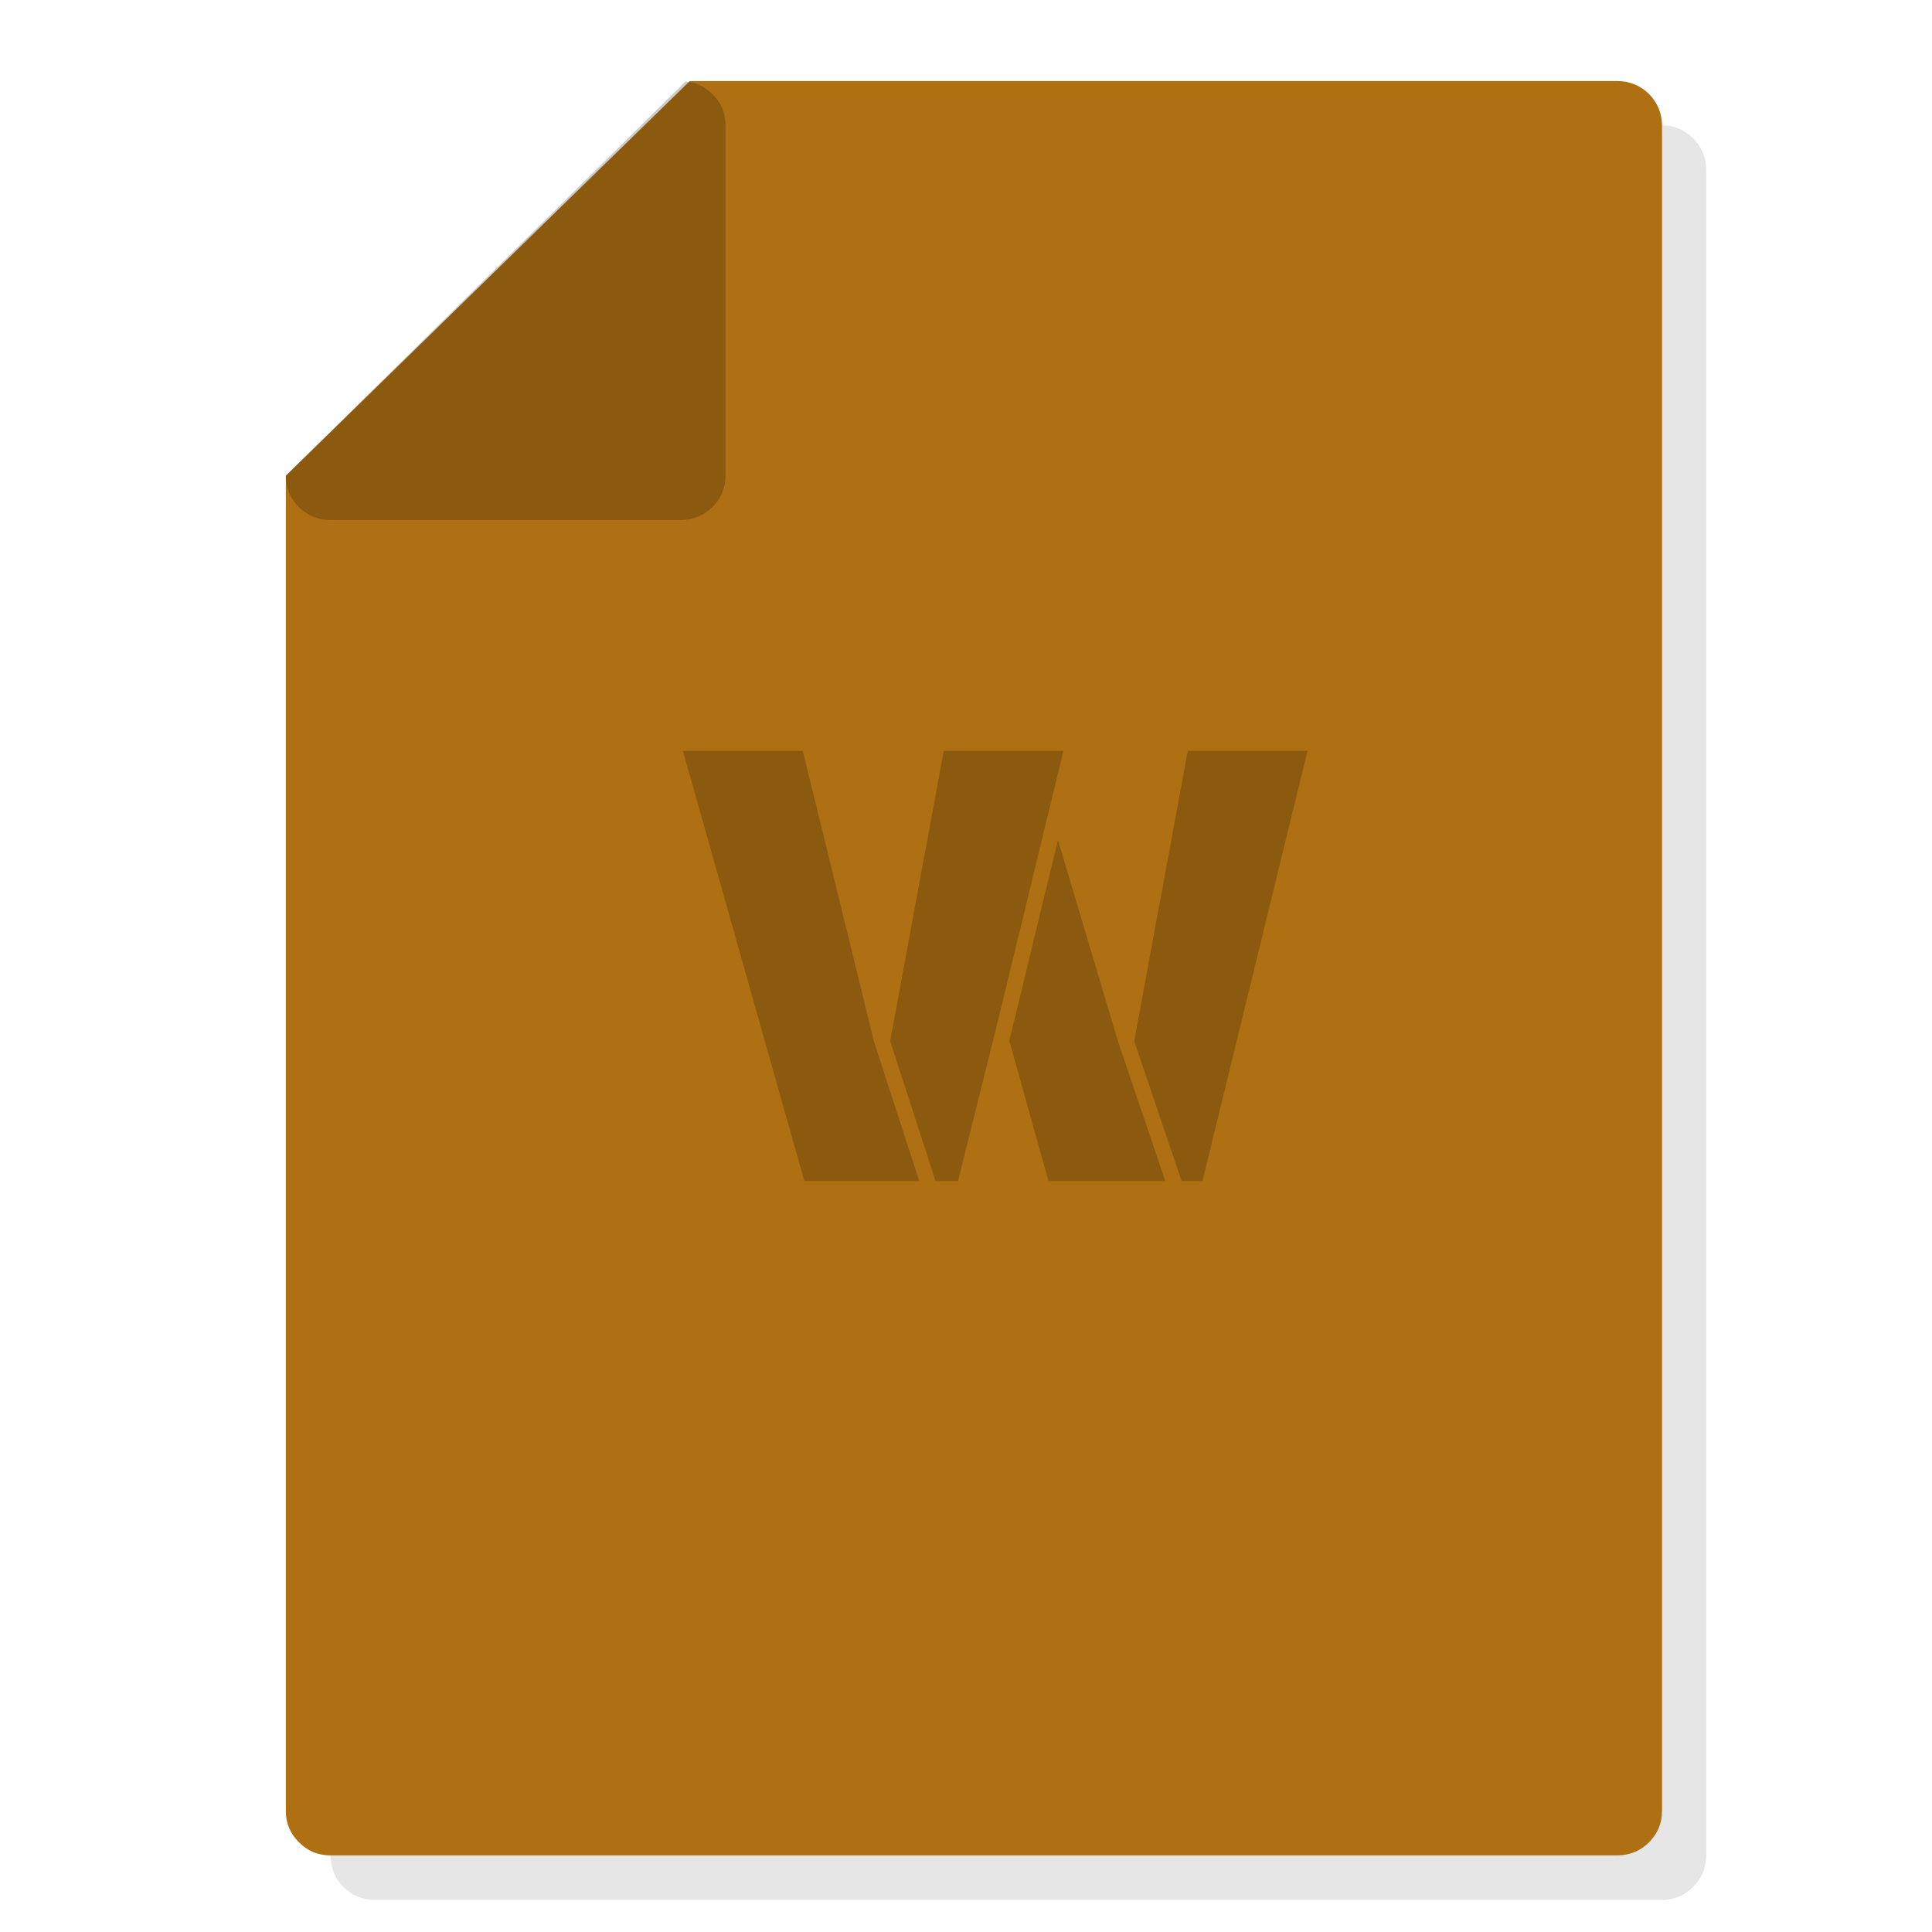
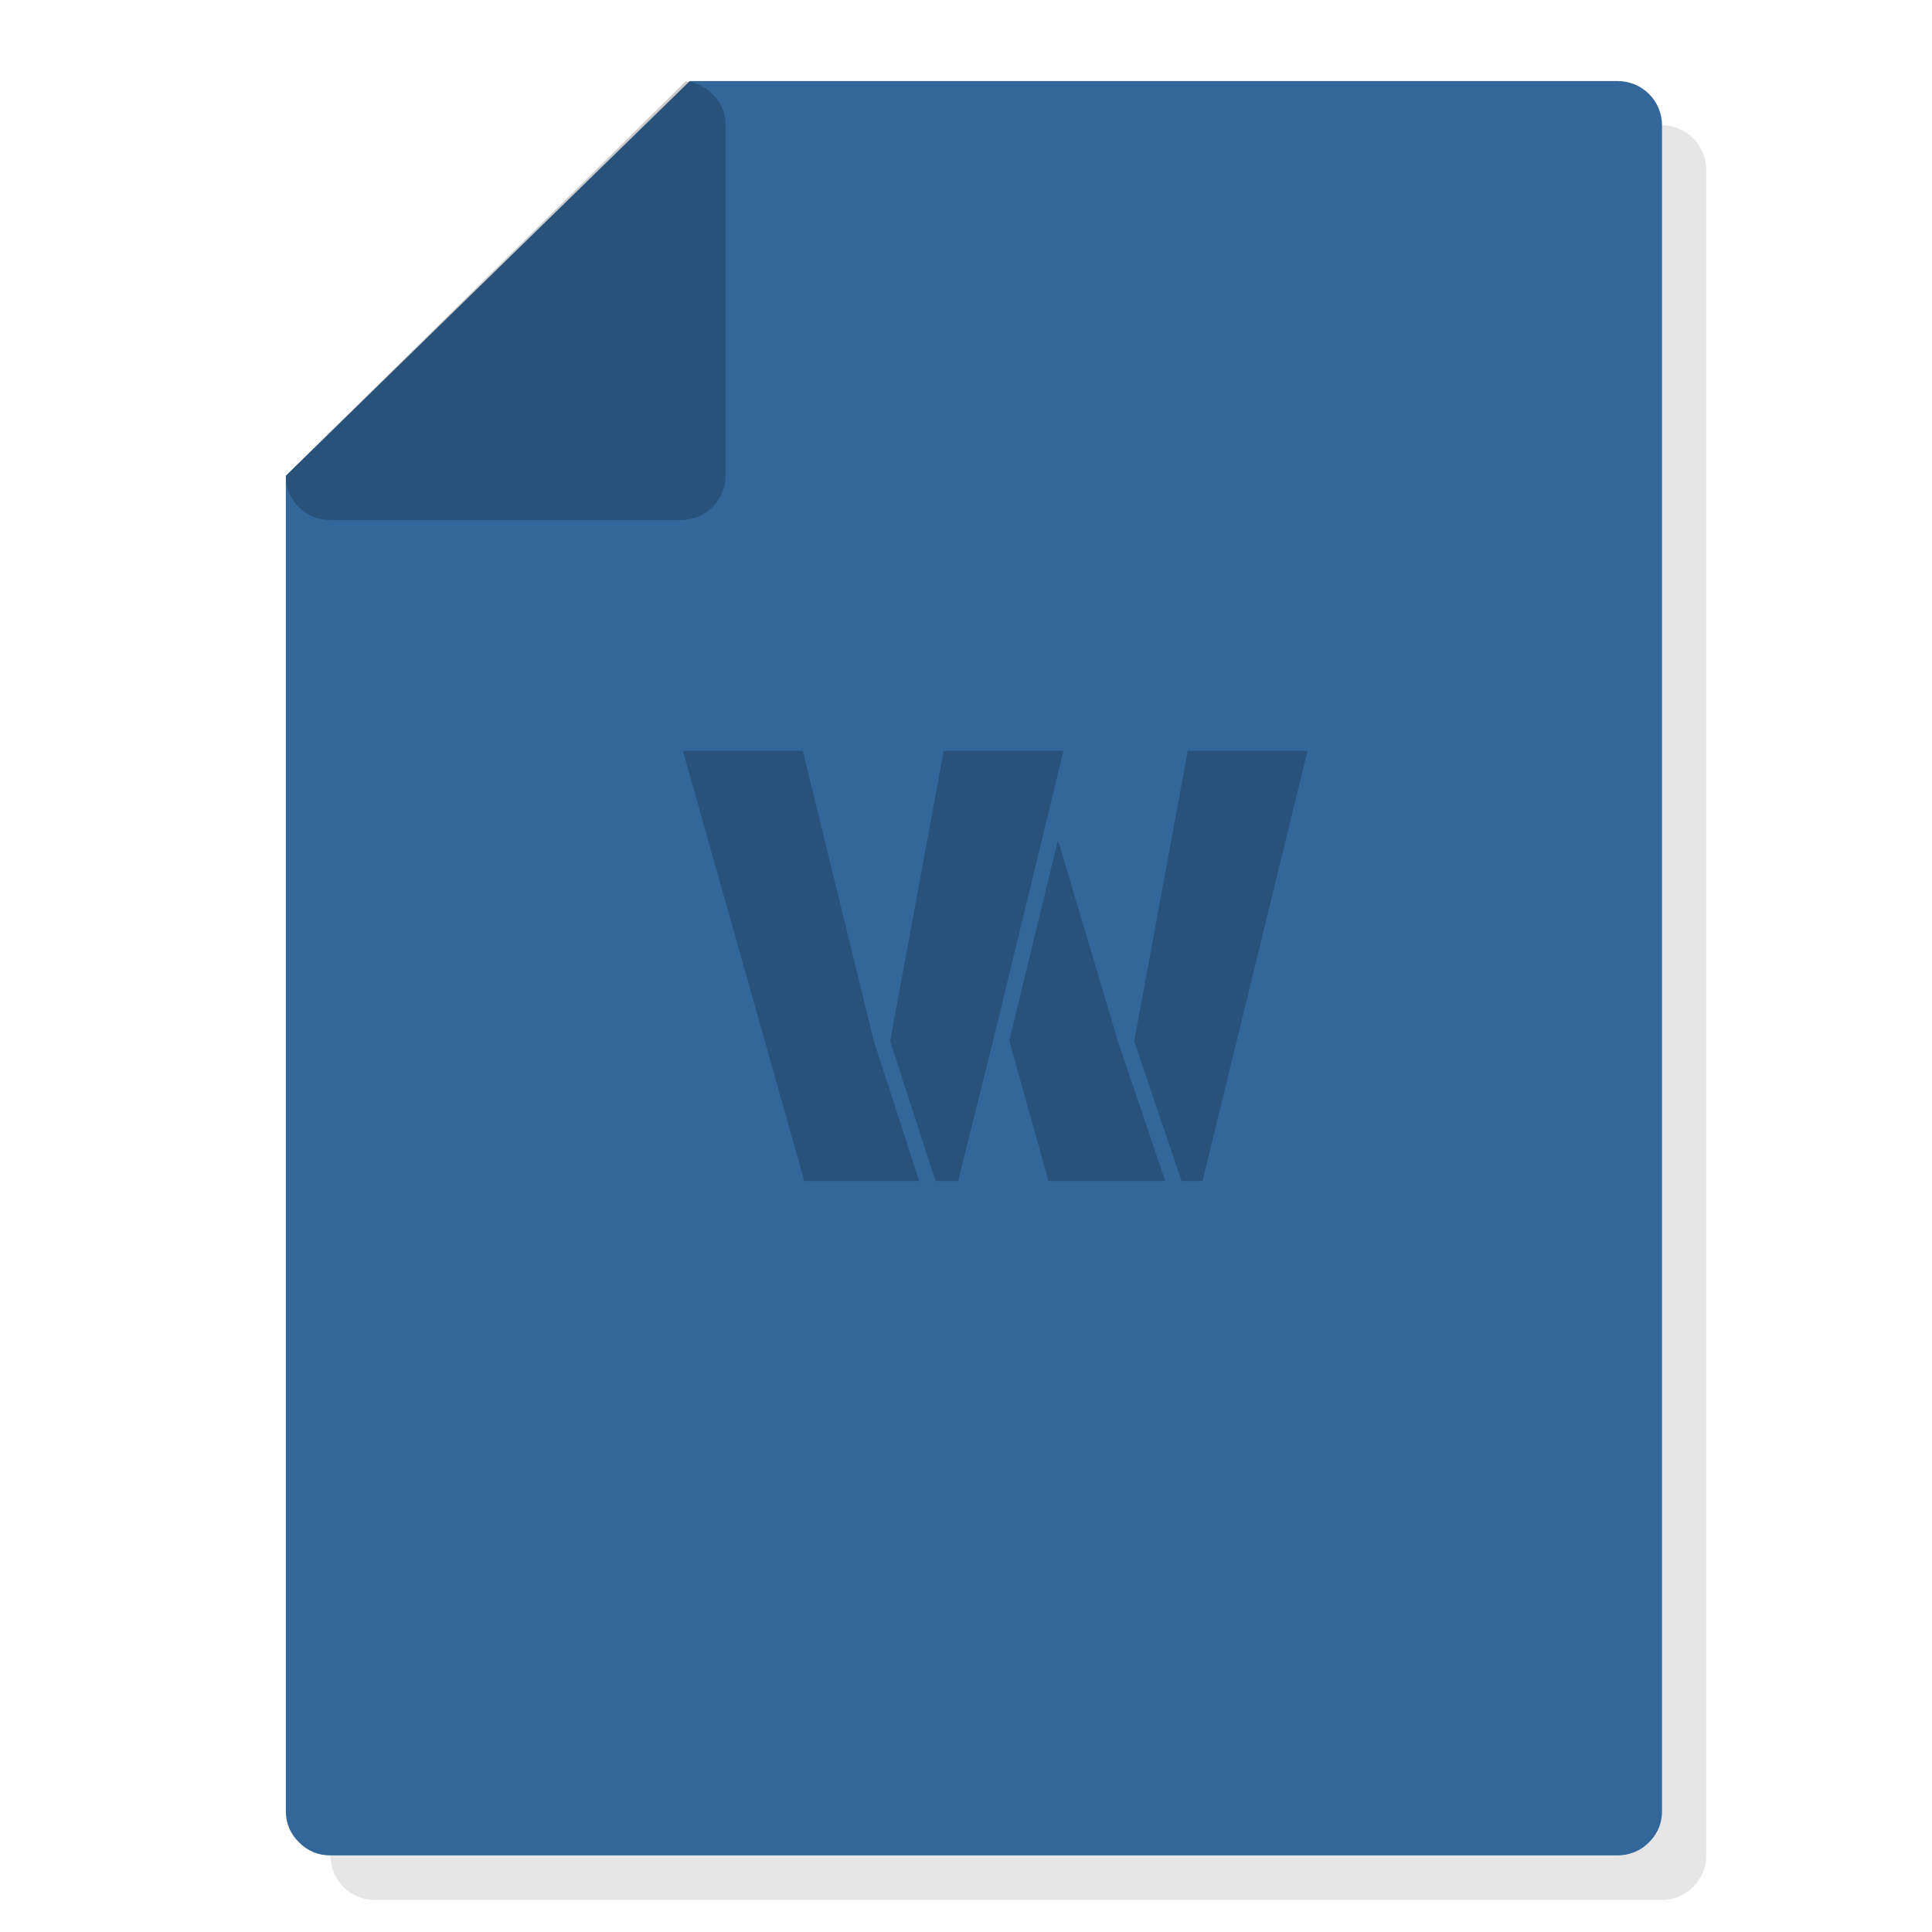
<svg xmlns="http://www.w3.org/2000/svg" id="Ms-Word-file" image-rendering="optimizeSpeed" baseProfile="basic" version="1.1" style="background-color:#FFFFFF" x="0px" y="0px" width="1024px" height="1024px" viewBox="0 0 1024 1024" enable-background="new 0 0 1024 1024">
  <defs transform="matrix(1 0 0 1 0 0) " />
  <g id="Shadow">
    <g id="shape">
      <path id="path" fill="#000000" fill-opacity="0.098" d="M904.35,90 C904.35,77 893.75,66.4 880.9,66.4 L389.2,66.4 175.15,275.6 175.15,983.4 C175.15,996.45 185.55,1007 198.55,1007 L880.9,1007 C893.75,1007 904.35,996.45 904.35,983.4 L904.35,90z" />
    </g>
  </g>
  <g id="Bg">
    <g id="shape2">
-       <path id="path1" fill="#AE7013" fill-opacity="1" d="M880.9,66.4 C880.9,53.35 870.3,42.95 857.3,42.95 L365.6,42.95 151.5,252.15 151.5,959.95 Q151.5,969.55 158.45,976.45 165.35,983.4 175.15,983.4 L857.3,983.4 C861.75,983.4 865.95,982.15 869.6,980 871.15,979.05 872.6,977.85 874,976.45 874.3,976.15 874.6,975.85 874.9,975.55 878.9,971.1 880.9,965.9 880.9,959.95 L880.9,66.4z" />
+       <path id="path1" fill="#336699" fill-opacity="1" d="M880.9,66.4 C880.9,53.35 870.3,42.95 857.3,42.95 L365.6,42.95 151.5,252.15 151.5,959.95 Q151.5,969.55 158.45,976.45 165.35,983.4 175.15,983.4 L857.3,983.4 C861.75,983.4 865.95,982.15 869.6,980 871.15,979.05 872.6,977.85 874,976.45 874.3,976.15 874.6,975.85 874.9,975.55 878.9,971.1 880.9,965.9 880.9,959.95 L880.9,66.4z" />
    </g>
  </g>
  <g id="Ico">
    <g id="shape4">
-       <path id="path2" fill="#000000" fill-opacity="0.2" d="M563.65,398 L500.2,398 471.8,551.8 495.85,625.95 507.8,625.95 526.35,551.65 563.65,398z M629.55,398 L601.15,551.8 626.25,625.95 637.35,625.95 693,398 629.55,398z M560.75,445.25 L534.95,551.65 555.7,625.95 617.6,625.95 592.5,551.8 560.75,445.25z M463.15,551.8 L425.5,398 361.95,398 426.3,625.95 487.2,625.95 463.15,551.8z" />
+       <path id="path2" fill="#000000" fill-opacity="0.2" d="M563.65,398 L500.2,398 471.8,551.8 495.85,625.95 507.8,625.95 526.35,551.65 563.65,398z M560.75,445.25 L534.95,551.65 555.7,625.95 617.6,625.95 592.5,551.8 560.75,445.25z M629.55,398 L601.15,551.8 626.25,625.95 637.35,625.95 693,398 629.55,398z M463.15,551.8 L425.5,398 361.95,398 426.3,625.95 487.2,625.95 463.15,551.8z" />
    </g>
  </g>
  <g id="peel">
    <g id="shape12">
      <path id="path9" fill="#000000" fill-opacity="0.2" d="M384.55,66.4 C384.55,59.9 382.3,54.4 377.6,49.9 373.55,45.8 368.85,43.6 363.35,43.15 L151.5,252.15 Q151.5,261.95 158.45,268.85 165.35,275.6 175.15,275.6 L360.9,275.6 C373.95,275.6 384.55,265.2 384.55,252.15 L384.55,66.4z" />
    </g>
  </g>
</svg>
